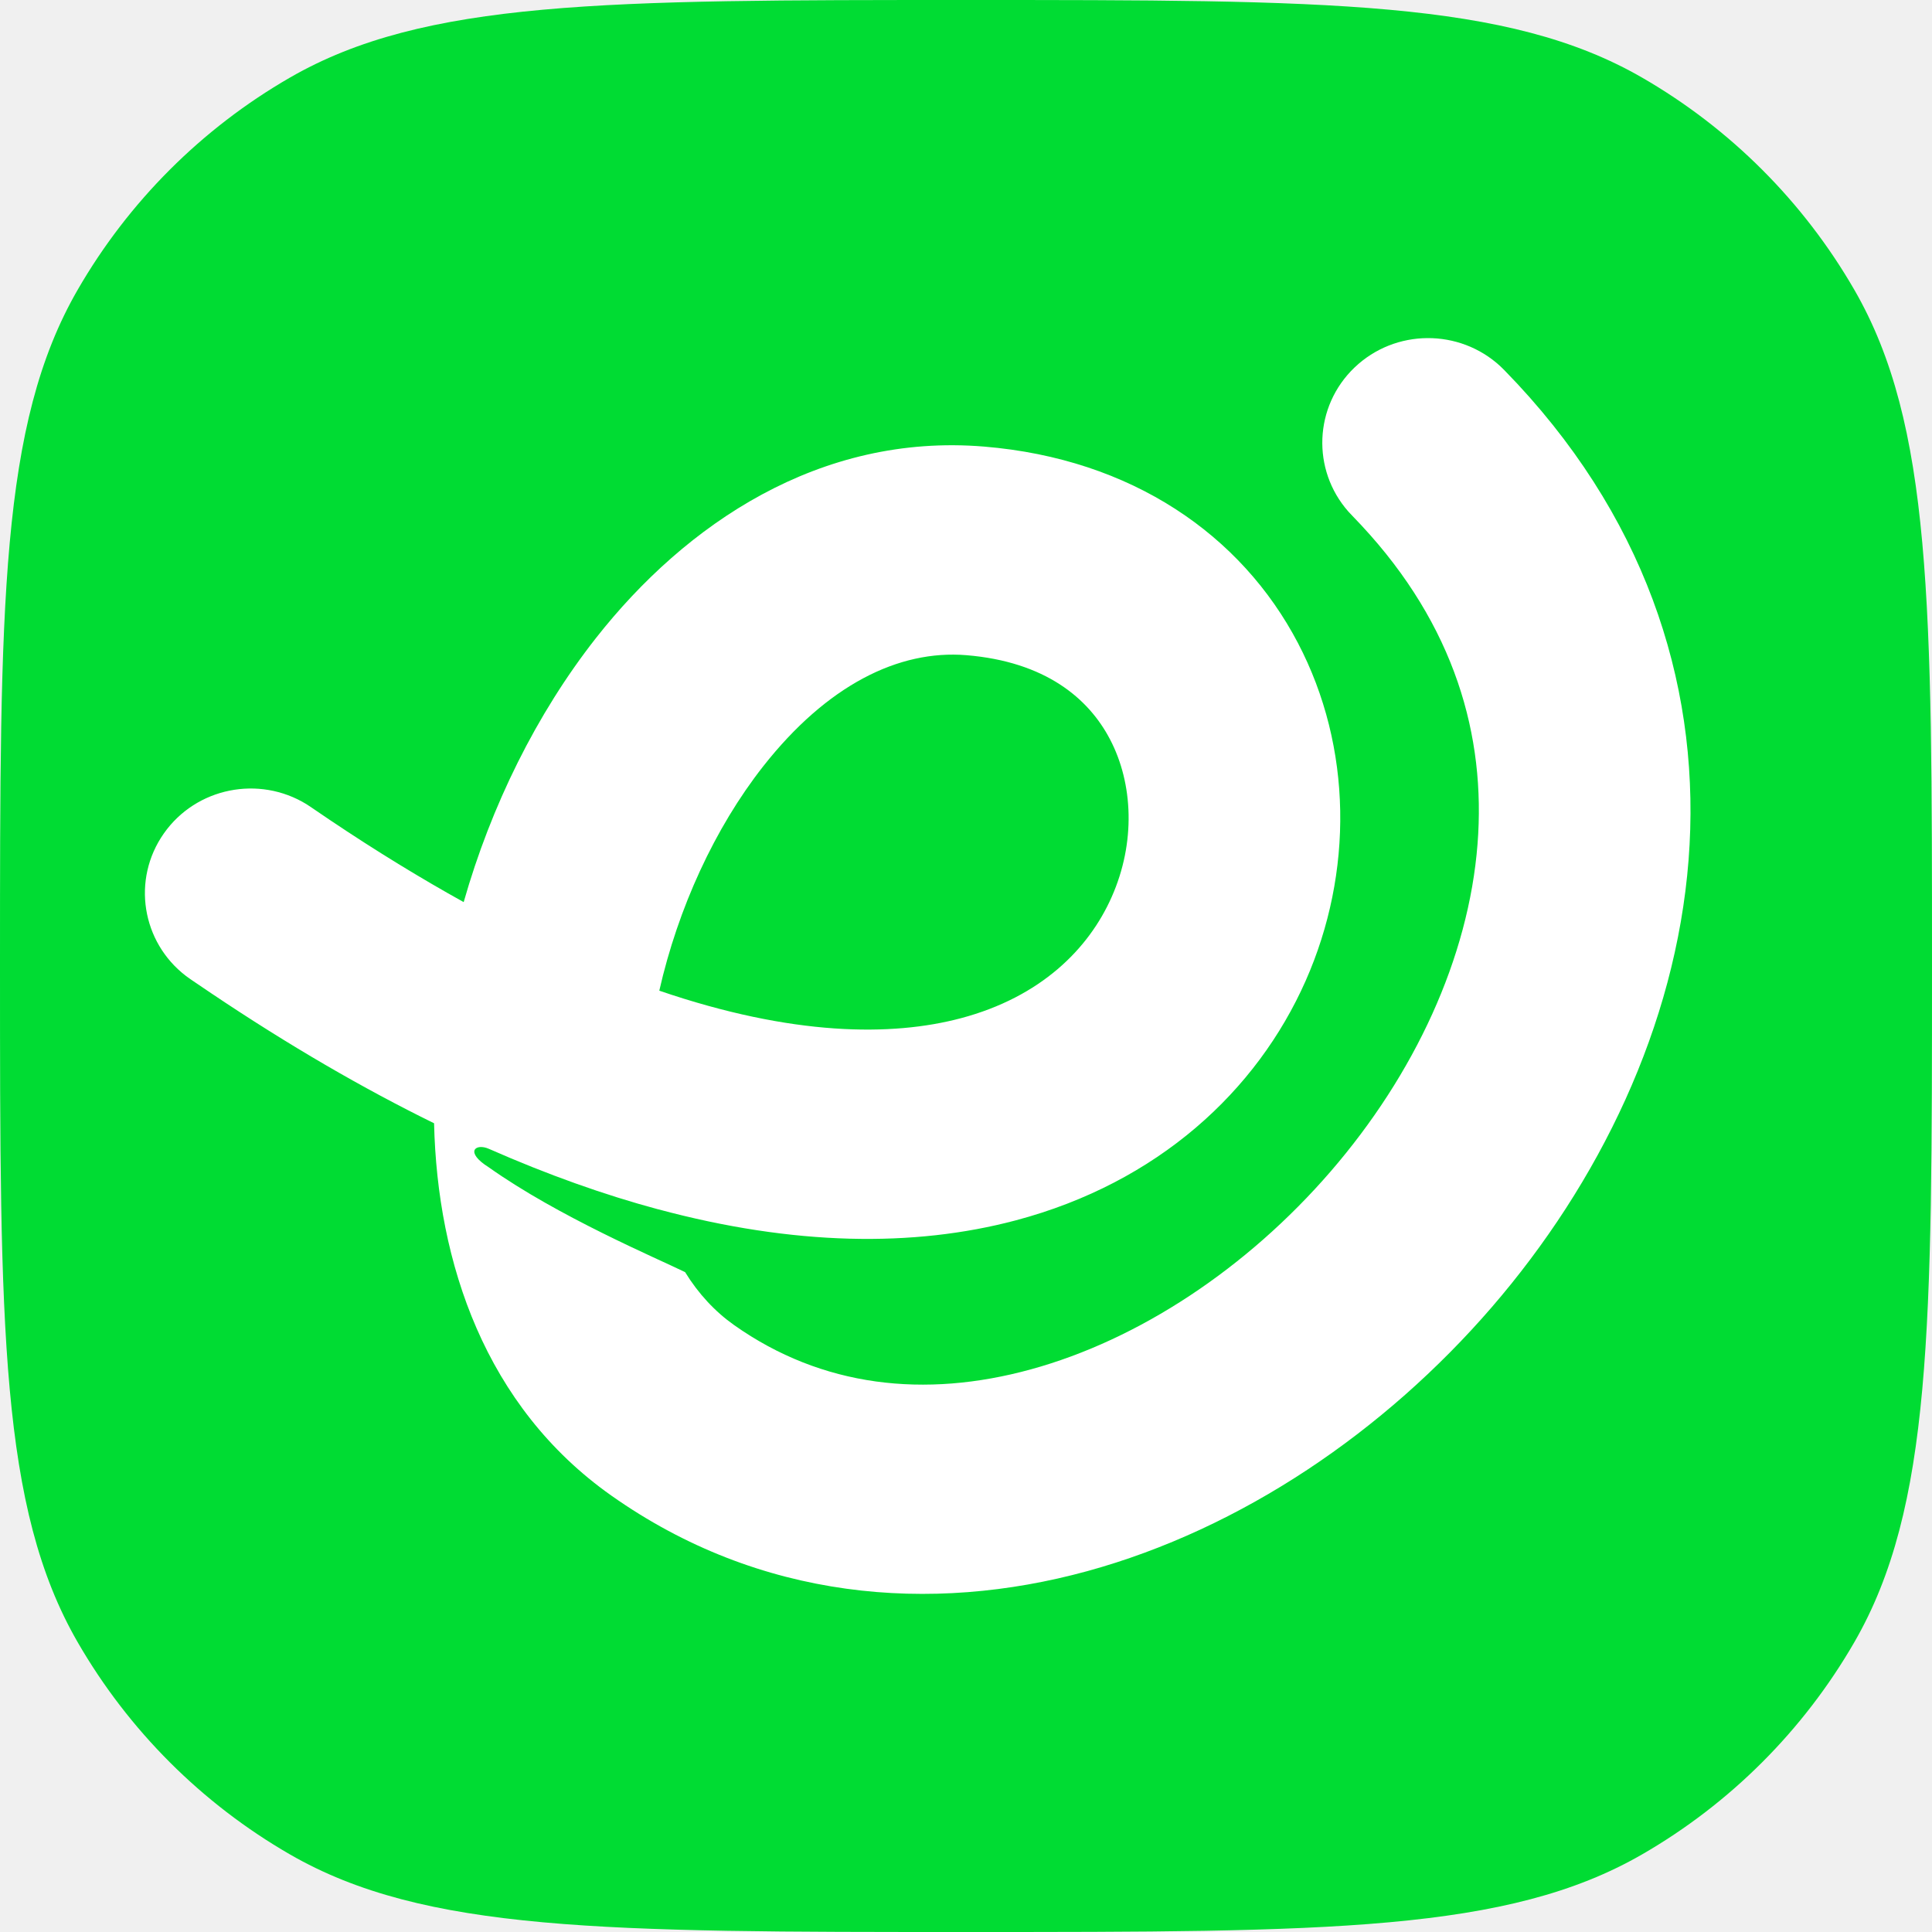
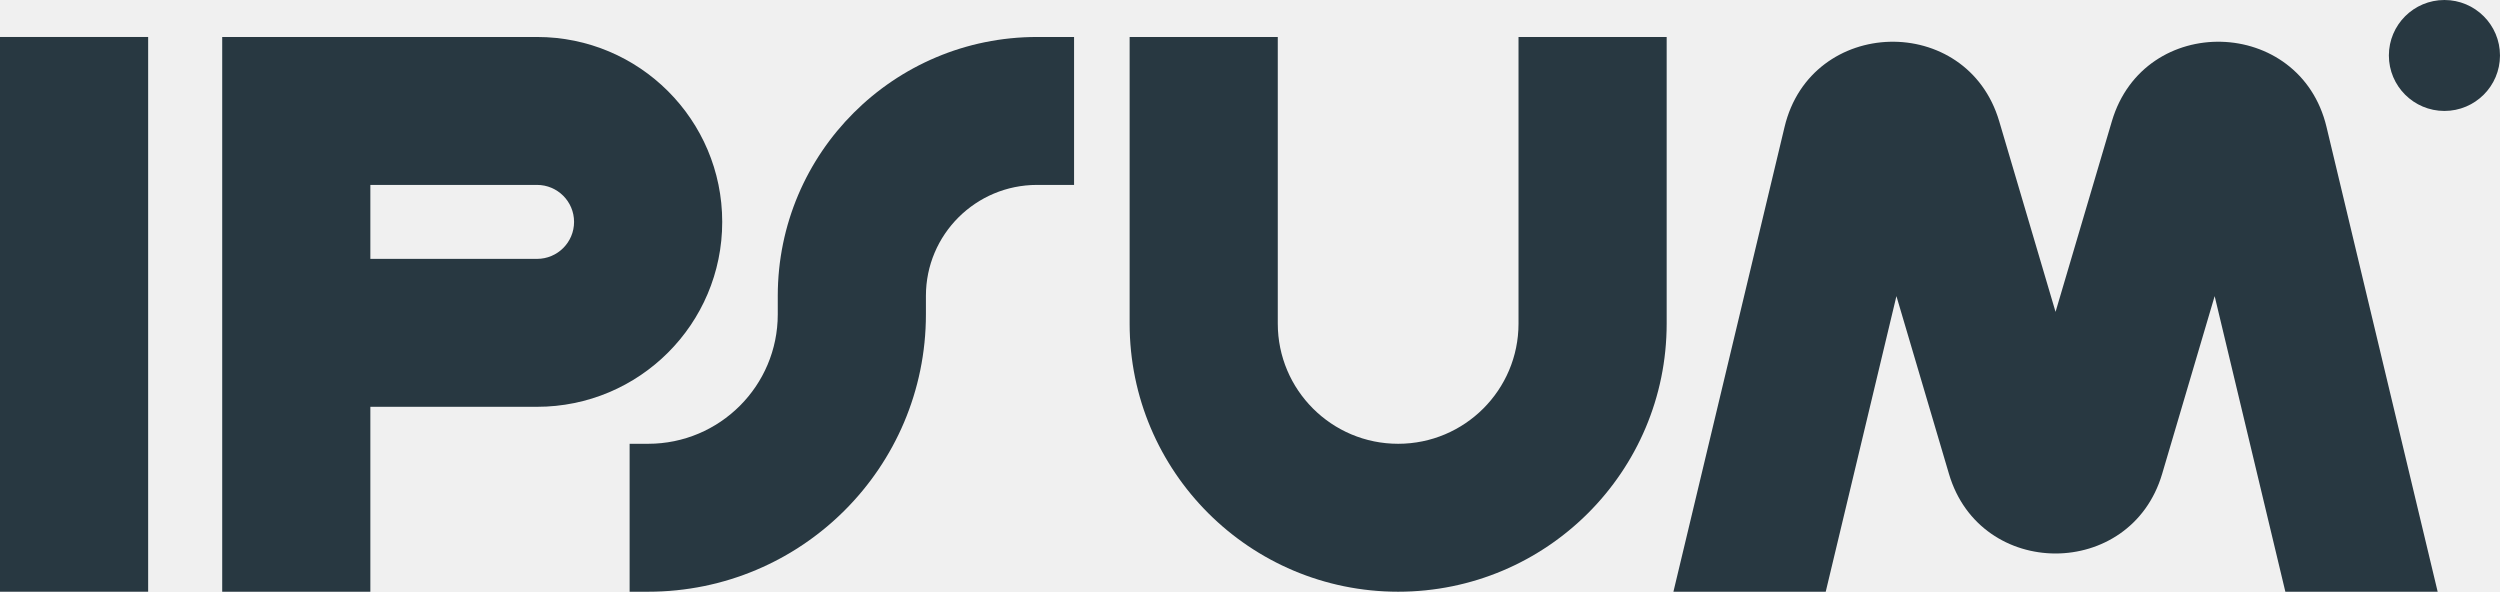
- <svg xmlns="http://www.w3.org/2000/svg" width="40" height="40" viewBox="0 0 40 40" fill="none" id="Logo">
-   <g id="logomark">
-     <path d="M0 20C0 12.523 0 8.785 1.608 6C2.661 4.176 4.176 2.661 6 1.608C8.785 0 12.523 0 20 0C27.477 0 31.215 0 34 1.608C35.824 2.661 37.339 4.176 38.392 6C40 8.785 40 12.523 40 20C40 27.477 40 31.215 38.392 34C37.339 35.824 35.824 37.339 34 38.392C31.215 40 27.477 40 20 40C12.523 40 8.785 40 6 38.392C4.176 37.339 2.661 35.824 1.608 34C0 31.215 0 27.477 0 20Z" fill="#00DC33" />
-     <g id="none">
-       <path fill-rule="evenodd" clip-rule="evenodd" d="M28.044 7.609C28.887 6.803 30.215 6.8 31.062 7.582L31.142 7.66L31.416 7.947C34.191 10.932 35.225 14.41 34.96 17.806C34.691 21.251 33.101 24.499 30.884 27.066C28.667 29.632 25.708 31.652 22.51 32.529C19.271 33.416 15.729 33.133 12.655 30.963C10.047 29.122 9.054 26.146 8.987 23.256C7.523 22.538 5.983 21.646 4.368 20.561L3.941 20.272L3.85 20.206C2.933 19.505 2.723 18.208 3.392 17.256C4.06 16.304 5.362 16.046 6.347 16.651L6.441 16.713L6.83 16.977C7.798 17.627 8.722 18.19 9.6 18.677C10.166 16.689 11.105 14.78 12.341 13.207C14.194 10.85 16.971 8.965 20.374 9.246C23.439 9.5 25.704 11.081 26.872 13.312C28.004 15.473 28.021 18.072 27.032 20.307C26.023 22.586 23.976 24.484 21.031 25.266C18.911 25.829 16.428 25.791 13.627 25.037V25.038C12.511 24.738 11.343 24.323 10.121 23.785C9.847 23.664 9.609 23.848 10.121 24.169C11.564 25.192 13.596 26.05 14.184 26.338C14.461 26.788 14.806 27.157 15.201 27.436C17.019 28.719 19.145 28.954 21.34 28.352C23.574 27.74 25.814 26.262 27.551 24.252C29.287 22.242 30.407 19.835 30.591 17.473C30.765 15.244 30.122 12.954 28.184 10.874L27.993 10.673L27.916 10.591C27.154 9.727 27.202 8.415 28.044 7.609ZM20.009 13.565C18.603 13.449 17.12 14.189 15.801 15.866C14.797 17.144 14.038 18.803 13.65 20.511C16.409 21.454 18.465 21.461 19.894 21.081C21.548 20.642 22.54 19.648 23.017 18.569C23.514 17.447 23.463 16.224 22.981 15.306C22.537 14.457 21.642 13.7 20.009 13.565Z" fill="white" />
-     </g>
+ <svg xmlns="http://www.w3.org/2000/svg" width="169" height="40" viewBox="0 0 169 40" fill="none" id="Logo">
+   <g id="logotype">
+     <path fill-rule="evenodd" clip-rule="evenodd" d="M10.015 2.5V40H0V2.5H10.015Z" fill="#283841" />
+     <path fill-rule="evenodd" clip-rule="evenodd" d="M15.021 2.5H36.303C43.217 2.5 48.822 8.096 48.822 15C48.822 21.904 43.217 27.5 36.303 27.5H25.036V40H15.021V2.5ZM25.036 17.5H36.303C37.686 17.5 38.807 16.381 38.807 15C38.807 13.619 37.686 12.5 36.303 12.5H25.036V17.5Z" fill="#283841" />
+     <path fill-rule="evenodd" clip-rule="evenodd" d="M86.378 2.5V21.875C86.378 26.362 90.021 30 94.515 30C99.009 30 102.652 26.362 102.652 21.875V2.5H112.667V21.875C112.667 31.885 104.54 40 94.515 40C84.49 40 76.363 31.885 76.363 21.875V2.5H86.378Z" fill="#283841" />
+     <path fill-rule="evenodd" clip-rule="evenodd" d="M52.577 20C52.577 10.335 60.424 2.5 70.103 2.5H72.607V12.5H70.103C65.955 12.5 62.592 15.858 62.592 20V21.25C62.592 31.605 54.185 40 43.814 40H42.562V30H43.814C48.654 30 52.577 26.082 52.577 21.25V20Z" fill="#283841" />
+     <path d="M168.999 3.75C168.999 5.821 167.318 7.5 165.243 7.5C163.169 7.5 161.488 5.821 161.488 3.75C161.488 1.679 163.169 0 165.243 0C167.318 0 168.999 1.679 168.999 3.75Z" fill="#283841" />
+     <path d="M123.419 40L128.198 20.018L131.751 32.039C133.869 39.209 144.04 39.209 146.159 32.039L149.711 20.018L154.49 40H164.786L157.272 8.579C155.485 1.107 144.94 0.831 142.762 8.199L138.955 21.083L135.147 8.199C132.97 0.831 122.424 1.107 120.637 8.579L113.123 40H123.419Z" fill="#283841" />
  </g>
</svg>
